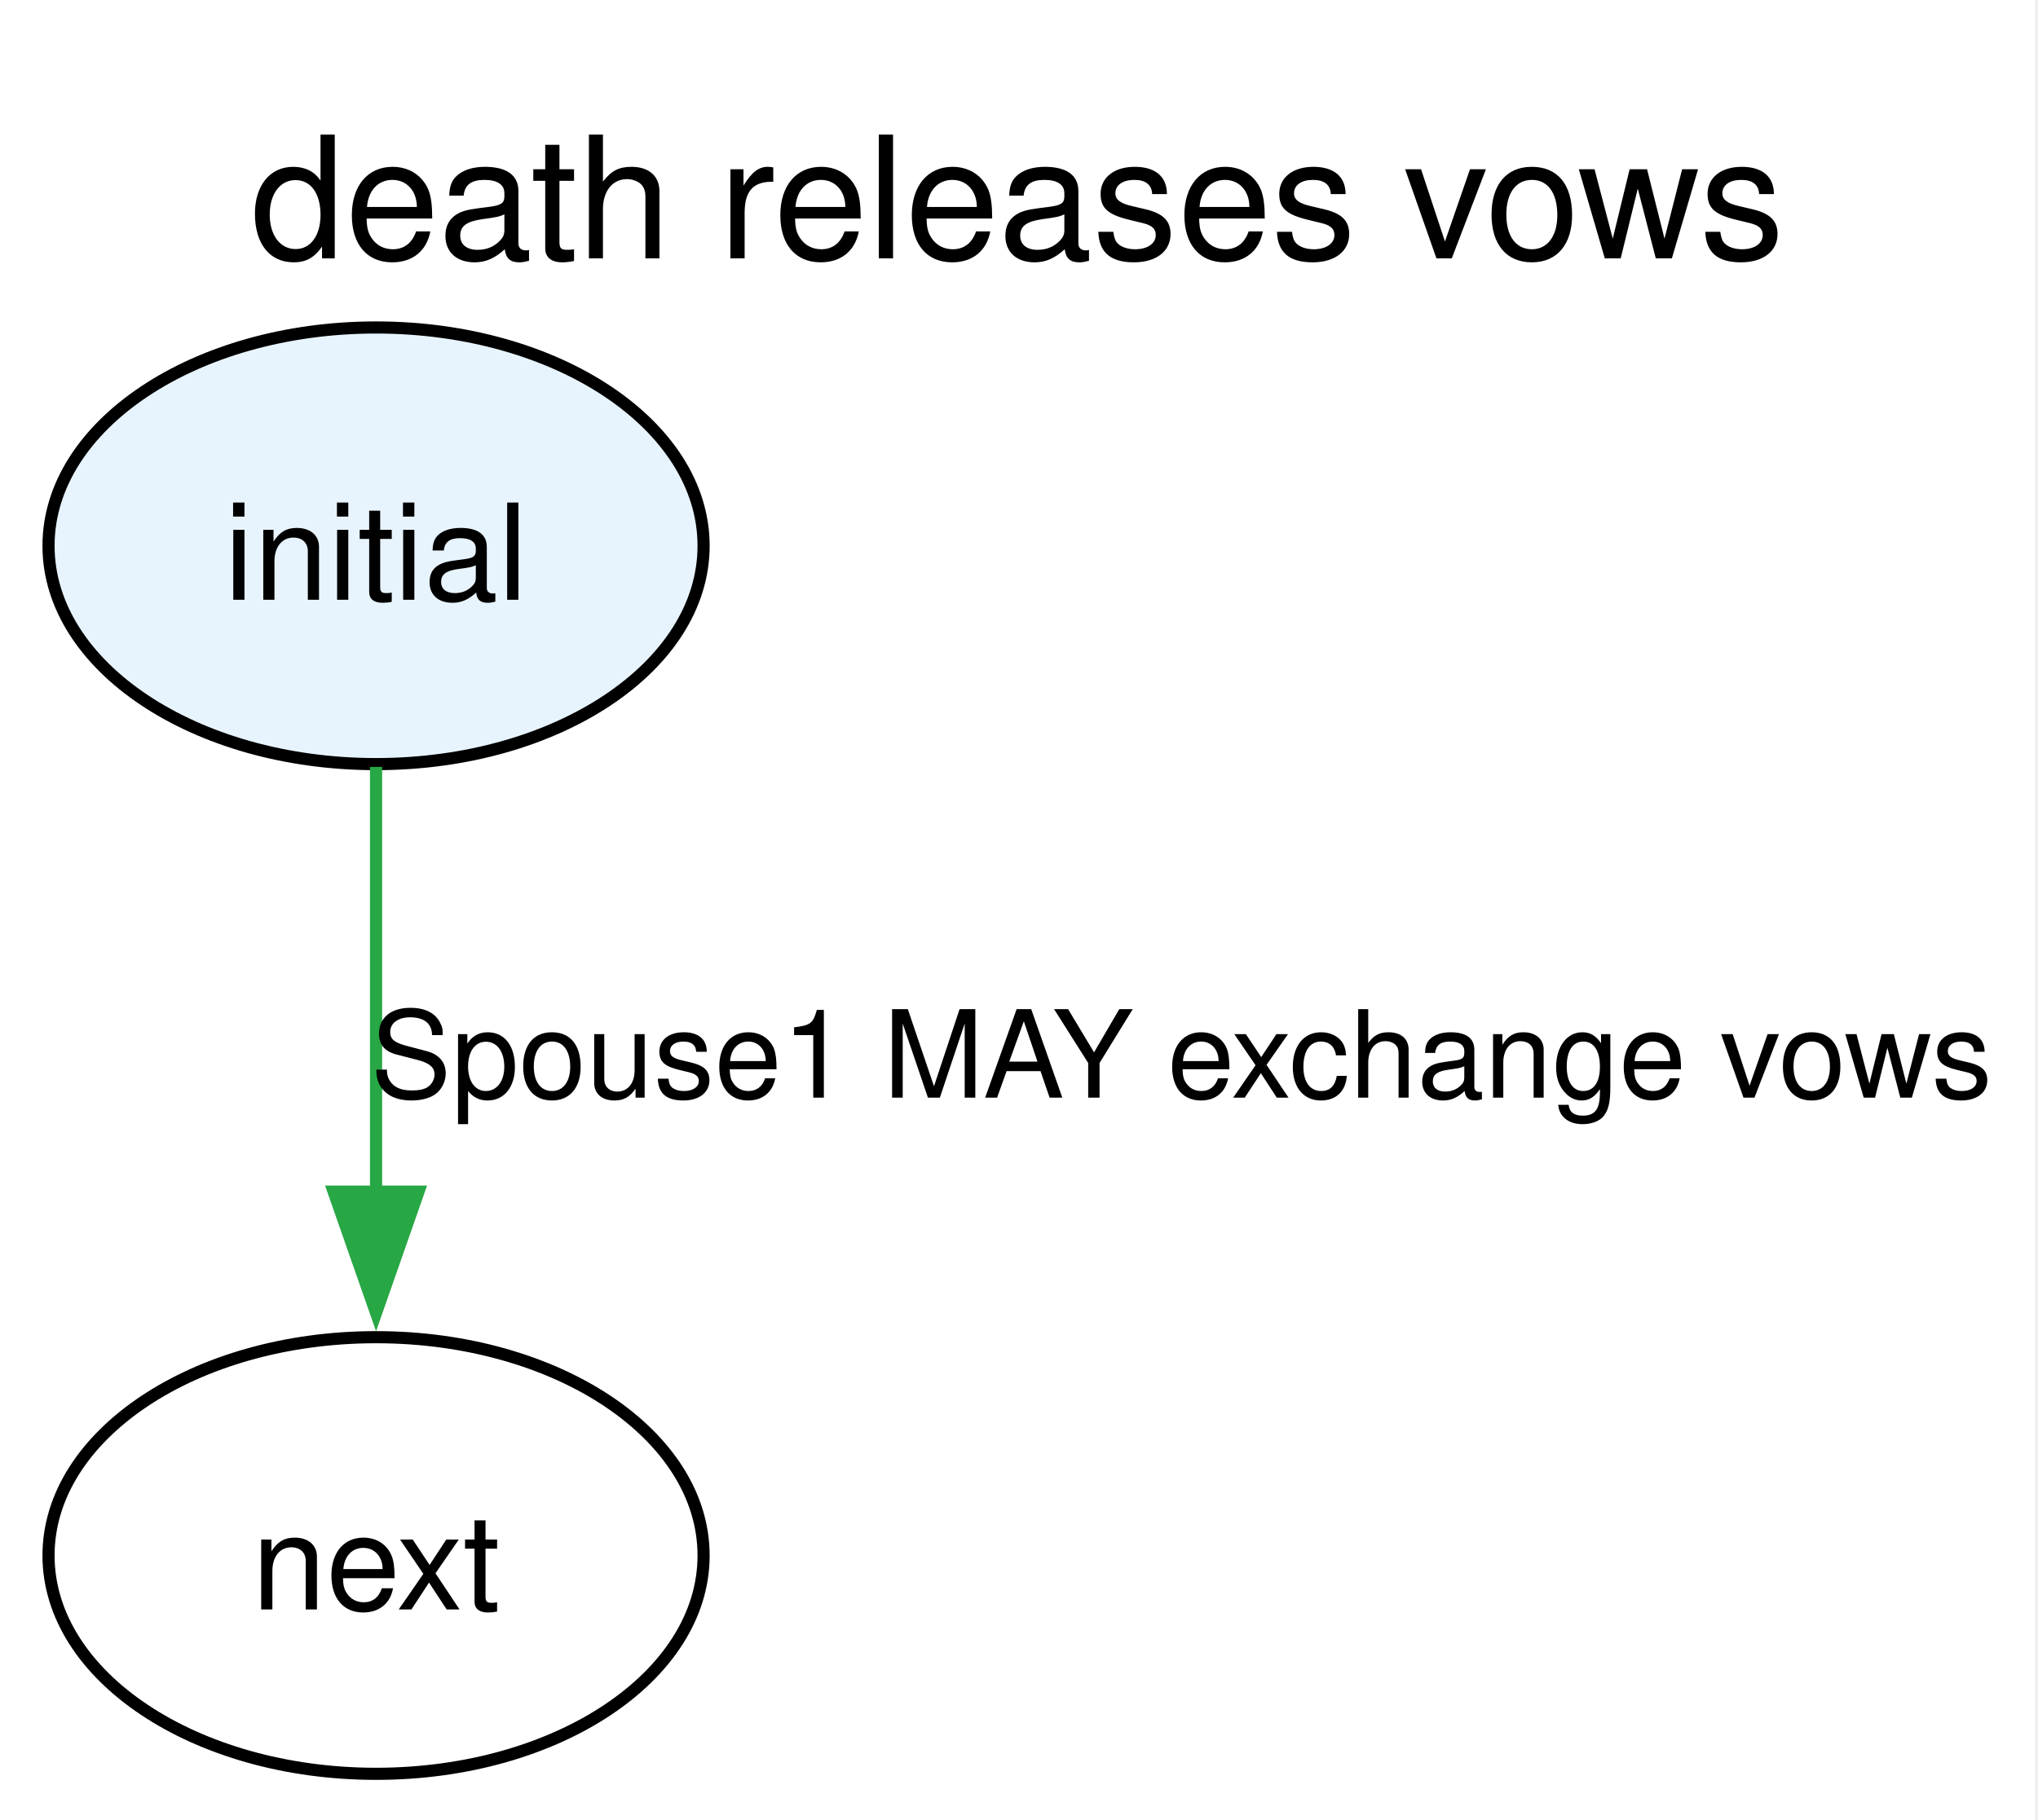
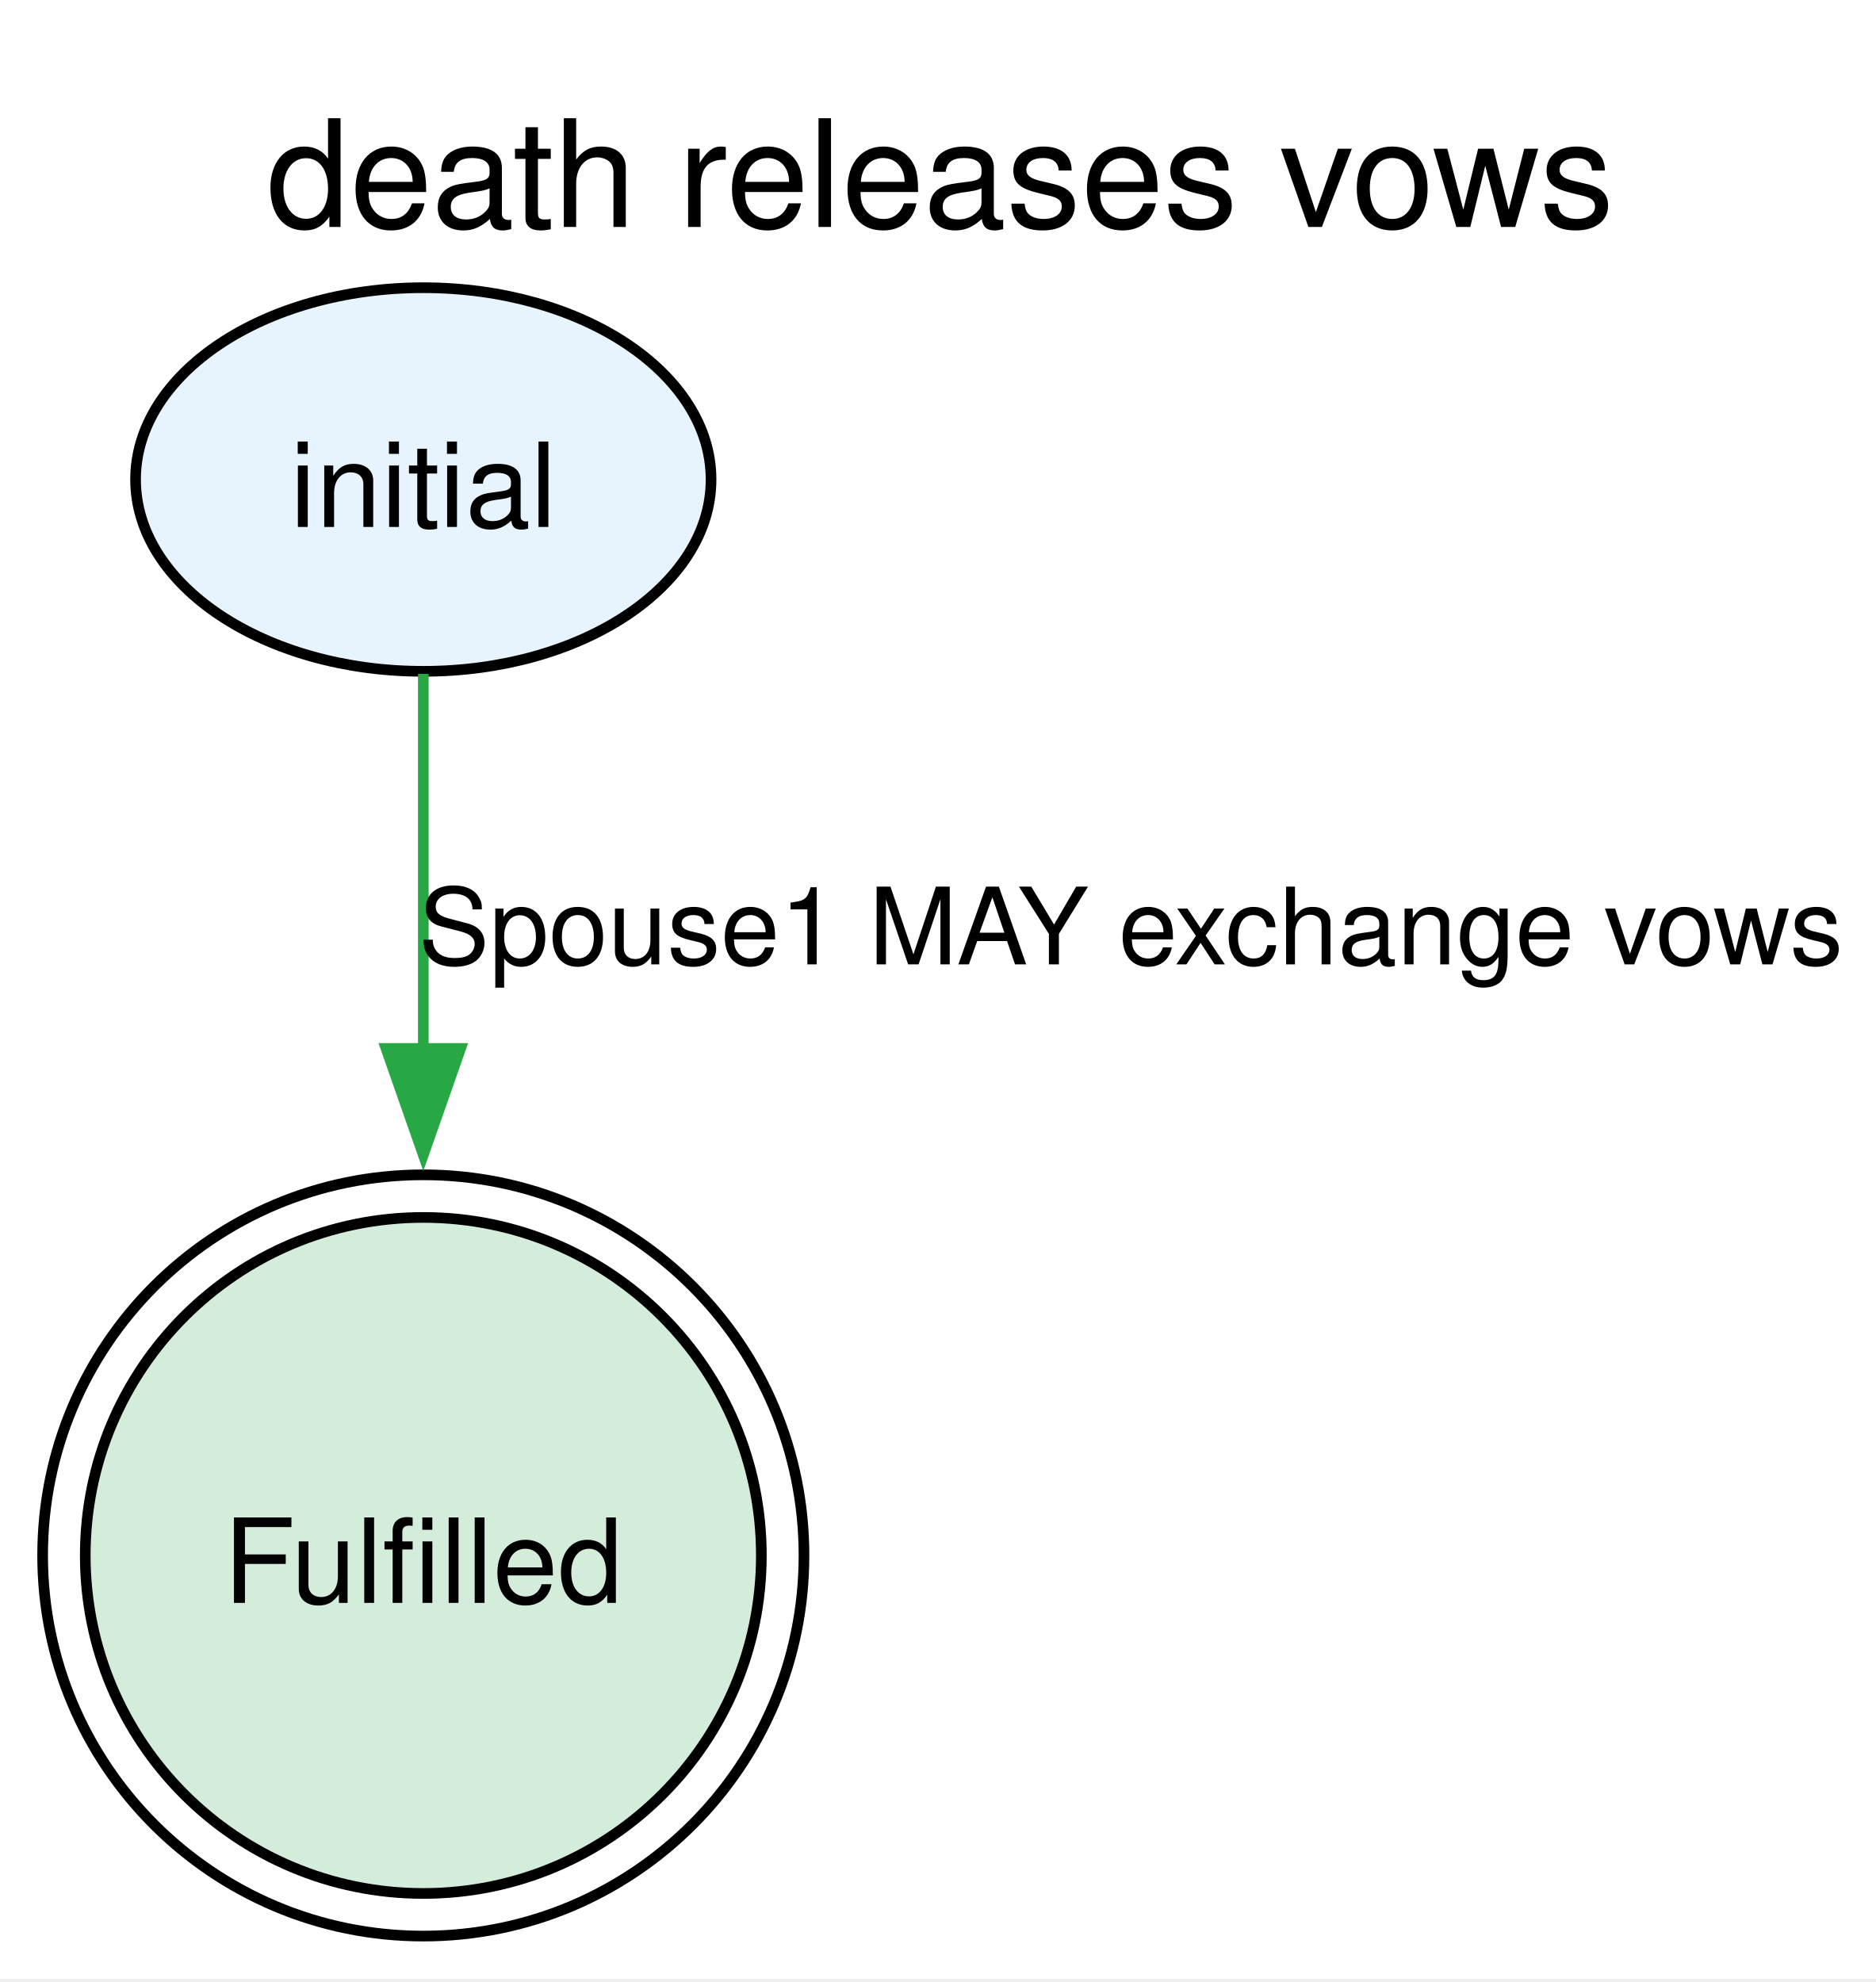
- <svg xmlns="http://www.w3.org/2000/svg" width="168pt" height="150pt" viewBox="0.00 0.00 168.00 150.00">
-   <g id="graph0" class="graph" transform="scale(1 1) rotate(0) translate(4 146.25)">
-     <polygon fill="white" stroke="none" points="-4,4 -4,-146.25 163.75,-146.25 163.75,4 -4,4" />
-     <text xml:space="preserve" text-anchor="middle" x="79.88" y="-124.95" font-family="Helvetica,sans-Serif" font-size="14.00">death releases vows</text>
+ <svg xmlns="http://www.w3.org/2000/svg" width="176pt" height="186pt" viewBox="0.00 0.00 176.00 186.00">
+   <g id="graph0" class="graph" transform="scale(1 1) rotate(0) translate(4 181.69)">
+     <polygon fill="white" stroke="none" points="-4,4 -4,-181.69 172.47,-181.69 172.47,4 -4,4" />
+     <text xml:space="preserve" text-anchor="middle" x="84.24" y="-160.39" font-family="Helvetica,sans-Serif" font-size="14.00">death releases vows</text>
    <g id="node1" class="node">
-       <ellipse fill="#e8f4fd" stroke="black" cx="27" cy="-101.25" rx="27" ry="18" />
-       <text xml:space="preserve" text-anchor="middle" x="27" y="-96.8" font-family="Helvetica,sans-Serif" font-size="11.00">initial</text>
+       <ellipse fill="#e8f4fd" stroke="black" cx="35.72" cy="-136.69" rx="27" ry="18" />
+       <text xml:space="preserve" text-anchor="middle" x="35.72" y="-132.24" font-family="Helvetica,sans-Serif" font-size="11.00">initial</text>
    </g>
    <g id="node2" class="node">
-       <ellipse fill="#ffffff" stroke="black" cx="27" cy="-18" rx="27" ry="18" />
-       <text xml:space="preserve" text-anchor="middle" x="27" y="-13.55" font-family="Helvetica,sans-Serif" font-size="11.00">next</text>
+       <ellipse fill="#d4edda" stroke="black" cx="35.72" cy="-35.72" rx="31.72" ry="31.72" />
+       <ellipse fill="none" stroke="black" cx="35.72" cy="-35.72" rx="35.72" ry="35.72" />
+       <text xml:space="preserve" text-anchor="middle" x="35.72" y="-31.27" font-family="Helvetica,sans-Serif" font-size="11.00">Fulfilled</text>
    </g>
    <g id="edge1" class="edge">
-       <path fill="none" stroke="#28a745" d="M27,-83.02C27,-72.75 27,-59.45 27,-47.64" />
-       <polygon fill="#28a745" stroke="#28a745" points="30.5,-48 27,-38 23.5,-48 30.5,-48" />
-       <text xml:space="preserve" text-anchor="middle" x="93.38" y="-55.75" font-family="Helvetica,sans-Serif" font-size="10.00">Spouse1 MAY exchange vows</text>
+       <path fill="none" stroke="#28a745" d="M35.72,-118.45C35.72,-108.61 35.72,-95.77 35.72,-83.18" />
+       <polygon fill="#28a745" stroke="#28a745" points="39.22,-83.3 35.72,-73.3 32.22,-83.3 39.22,-83.3" />
+       <text xml:space="preserve" text-anchor="middle" x="102.1" y="-91.19" font-family="Helvetica,sans-Serif" font-size="10.00">Spouse1 MAY exchange vows</text>
    </g>
  </g>
</svg>
